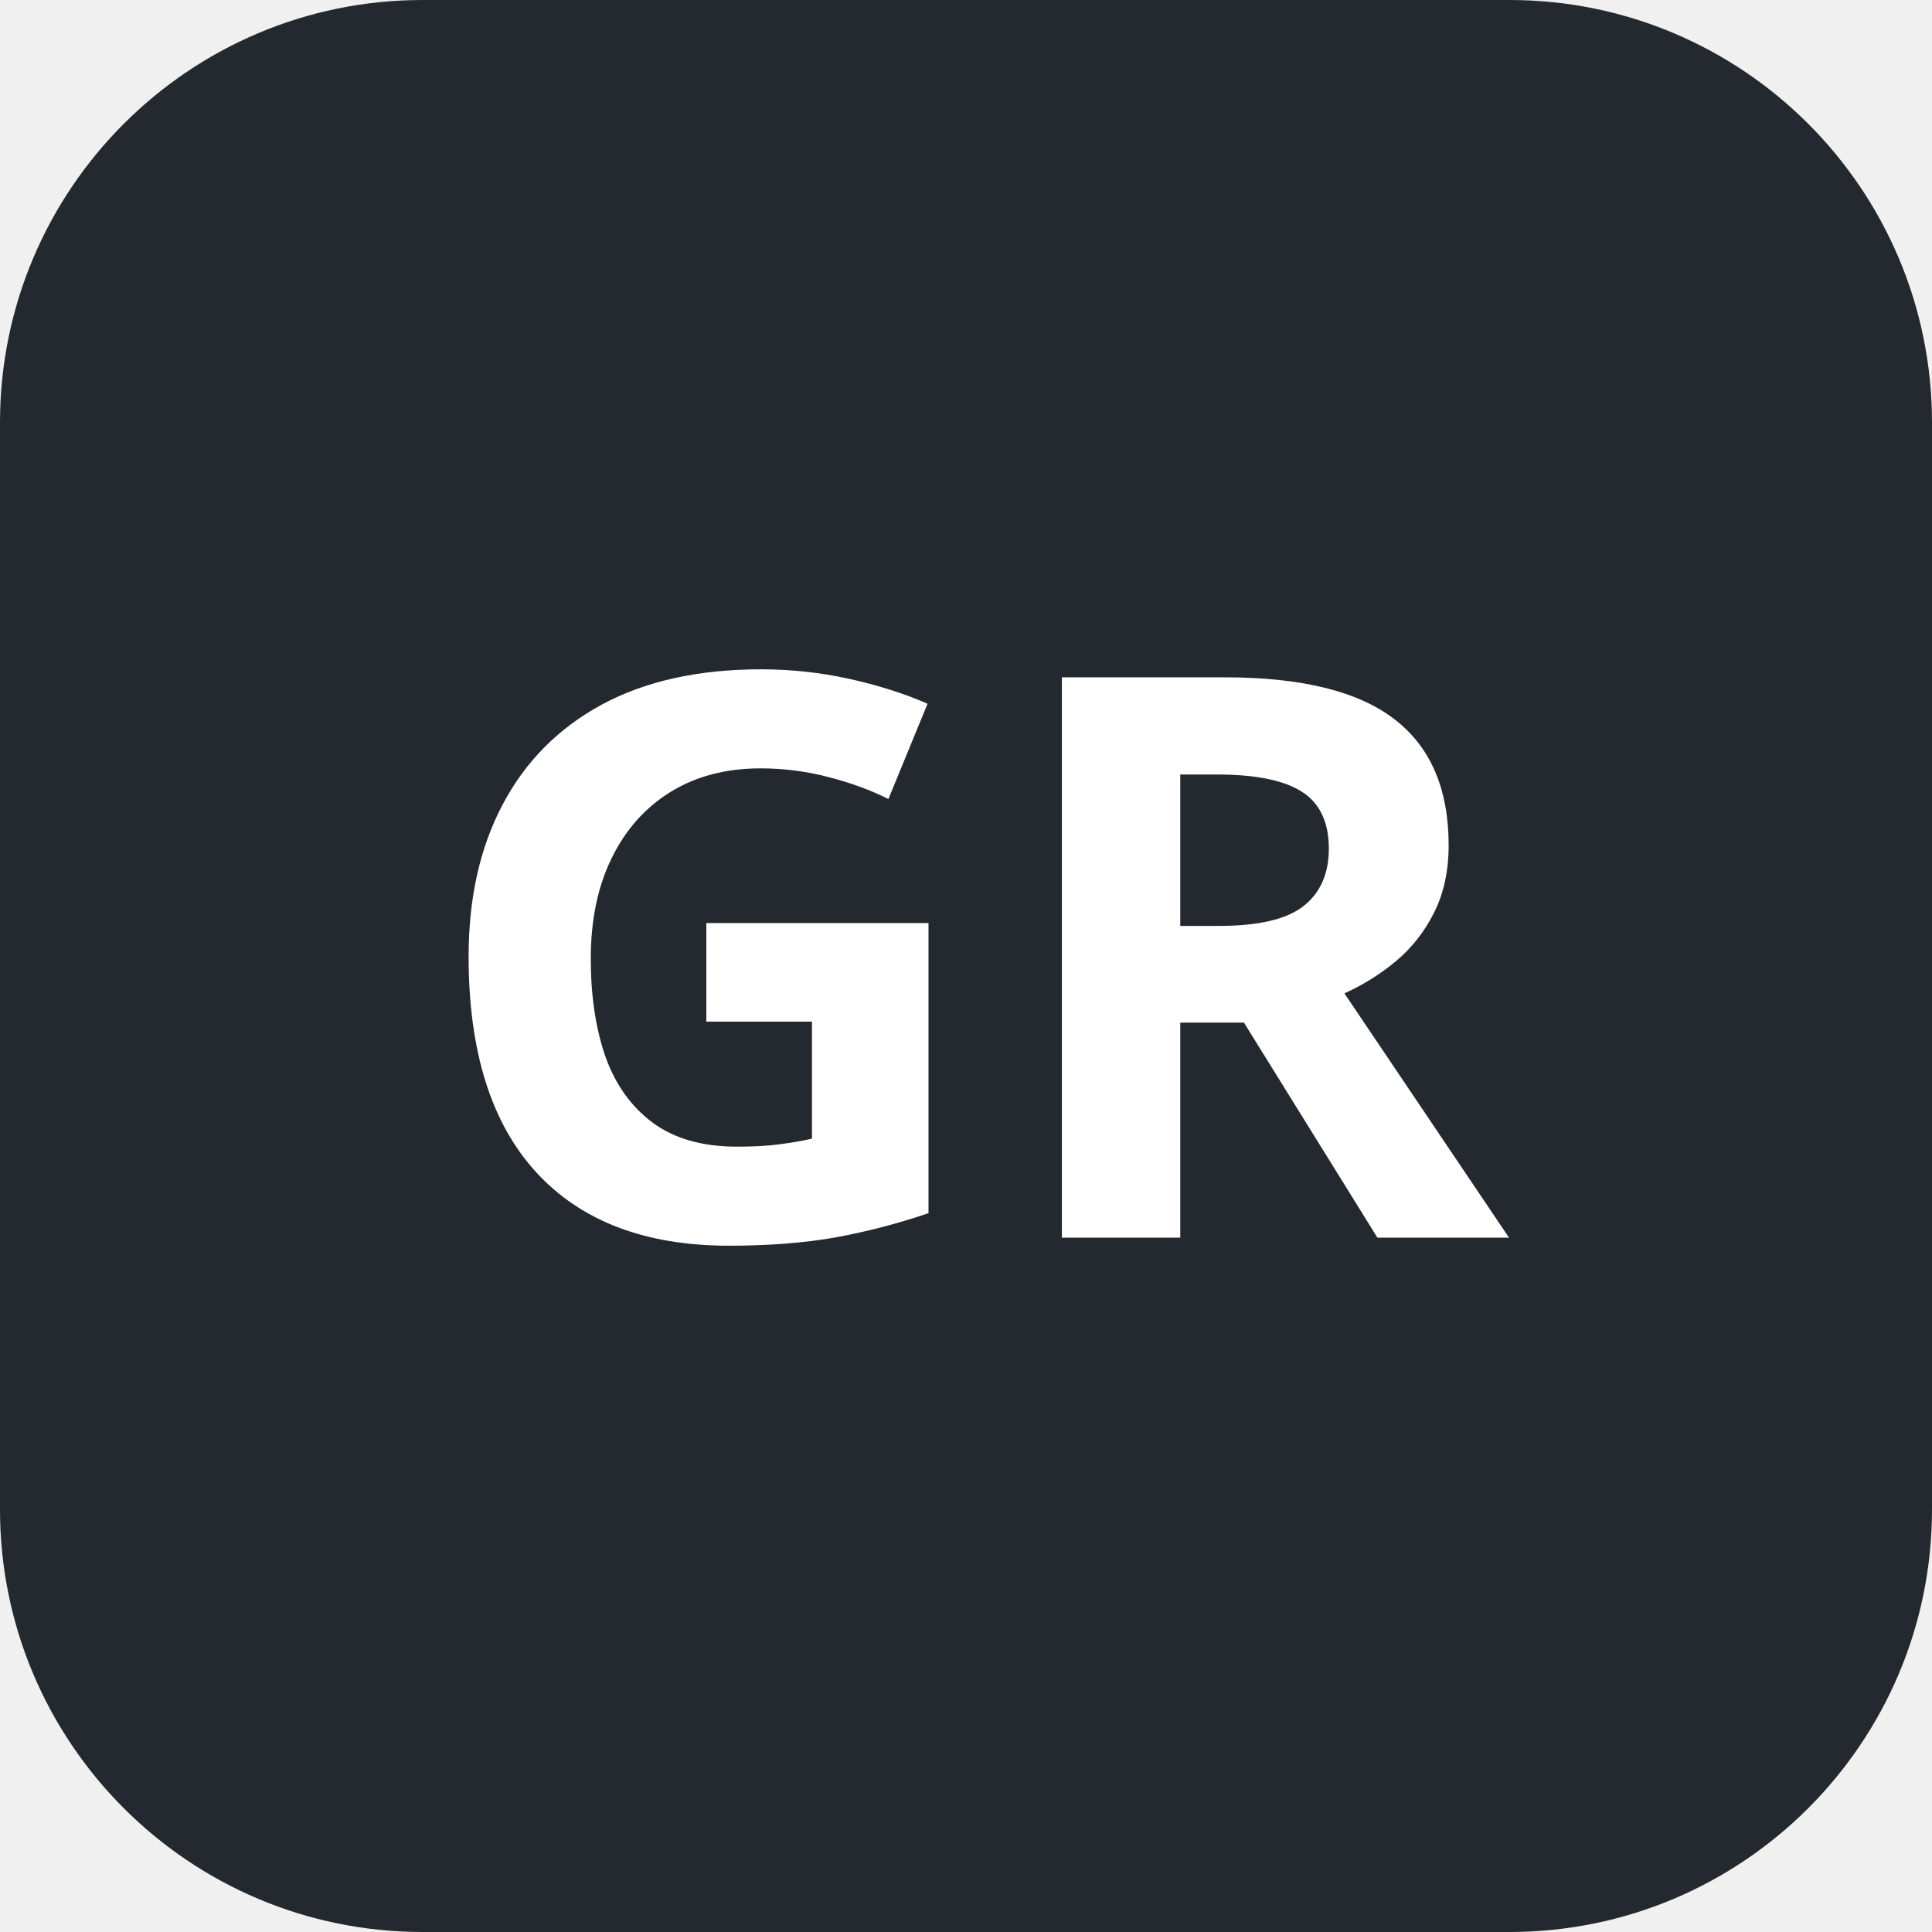
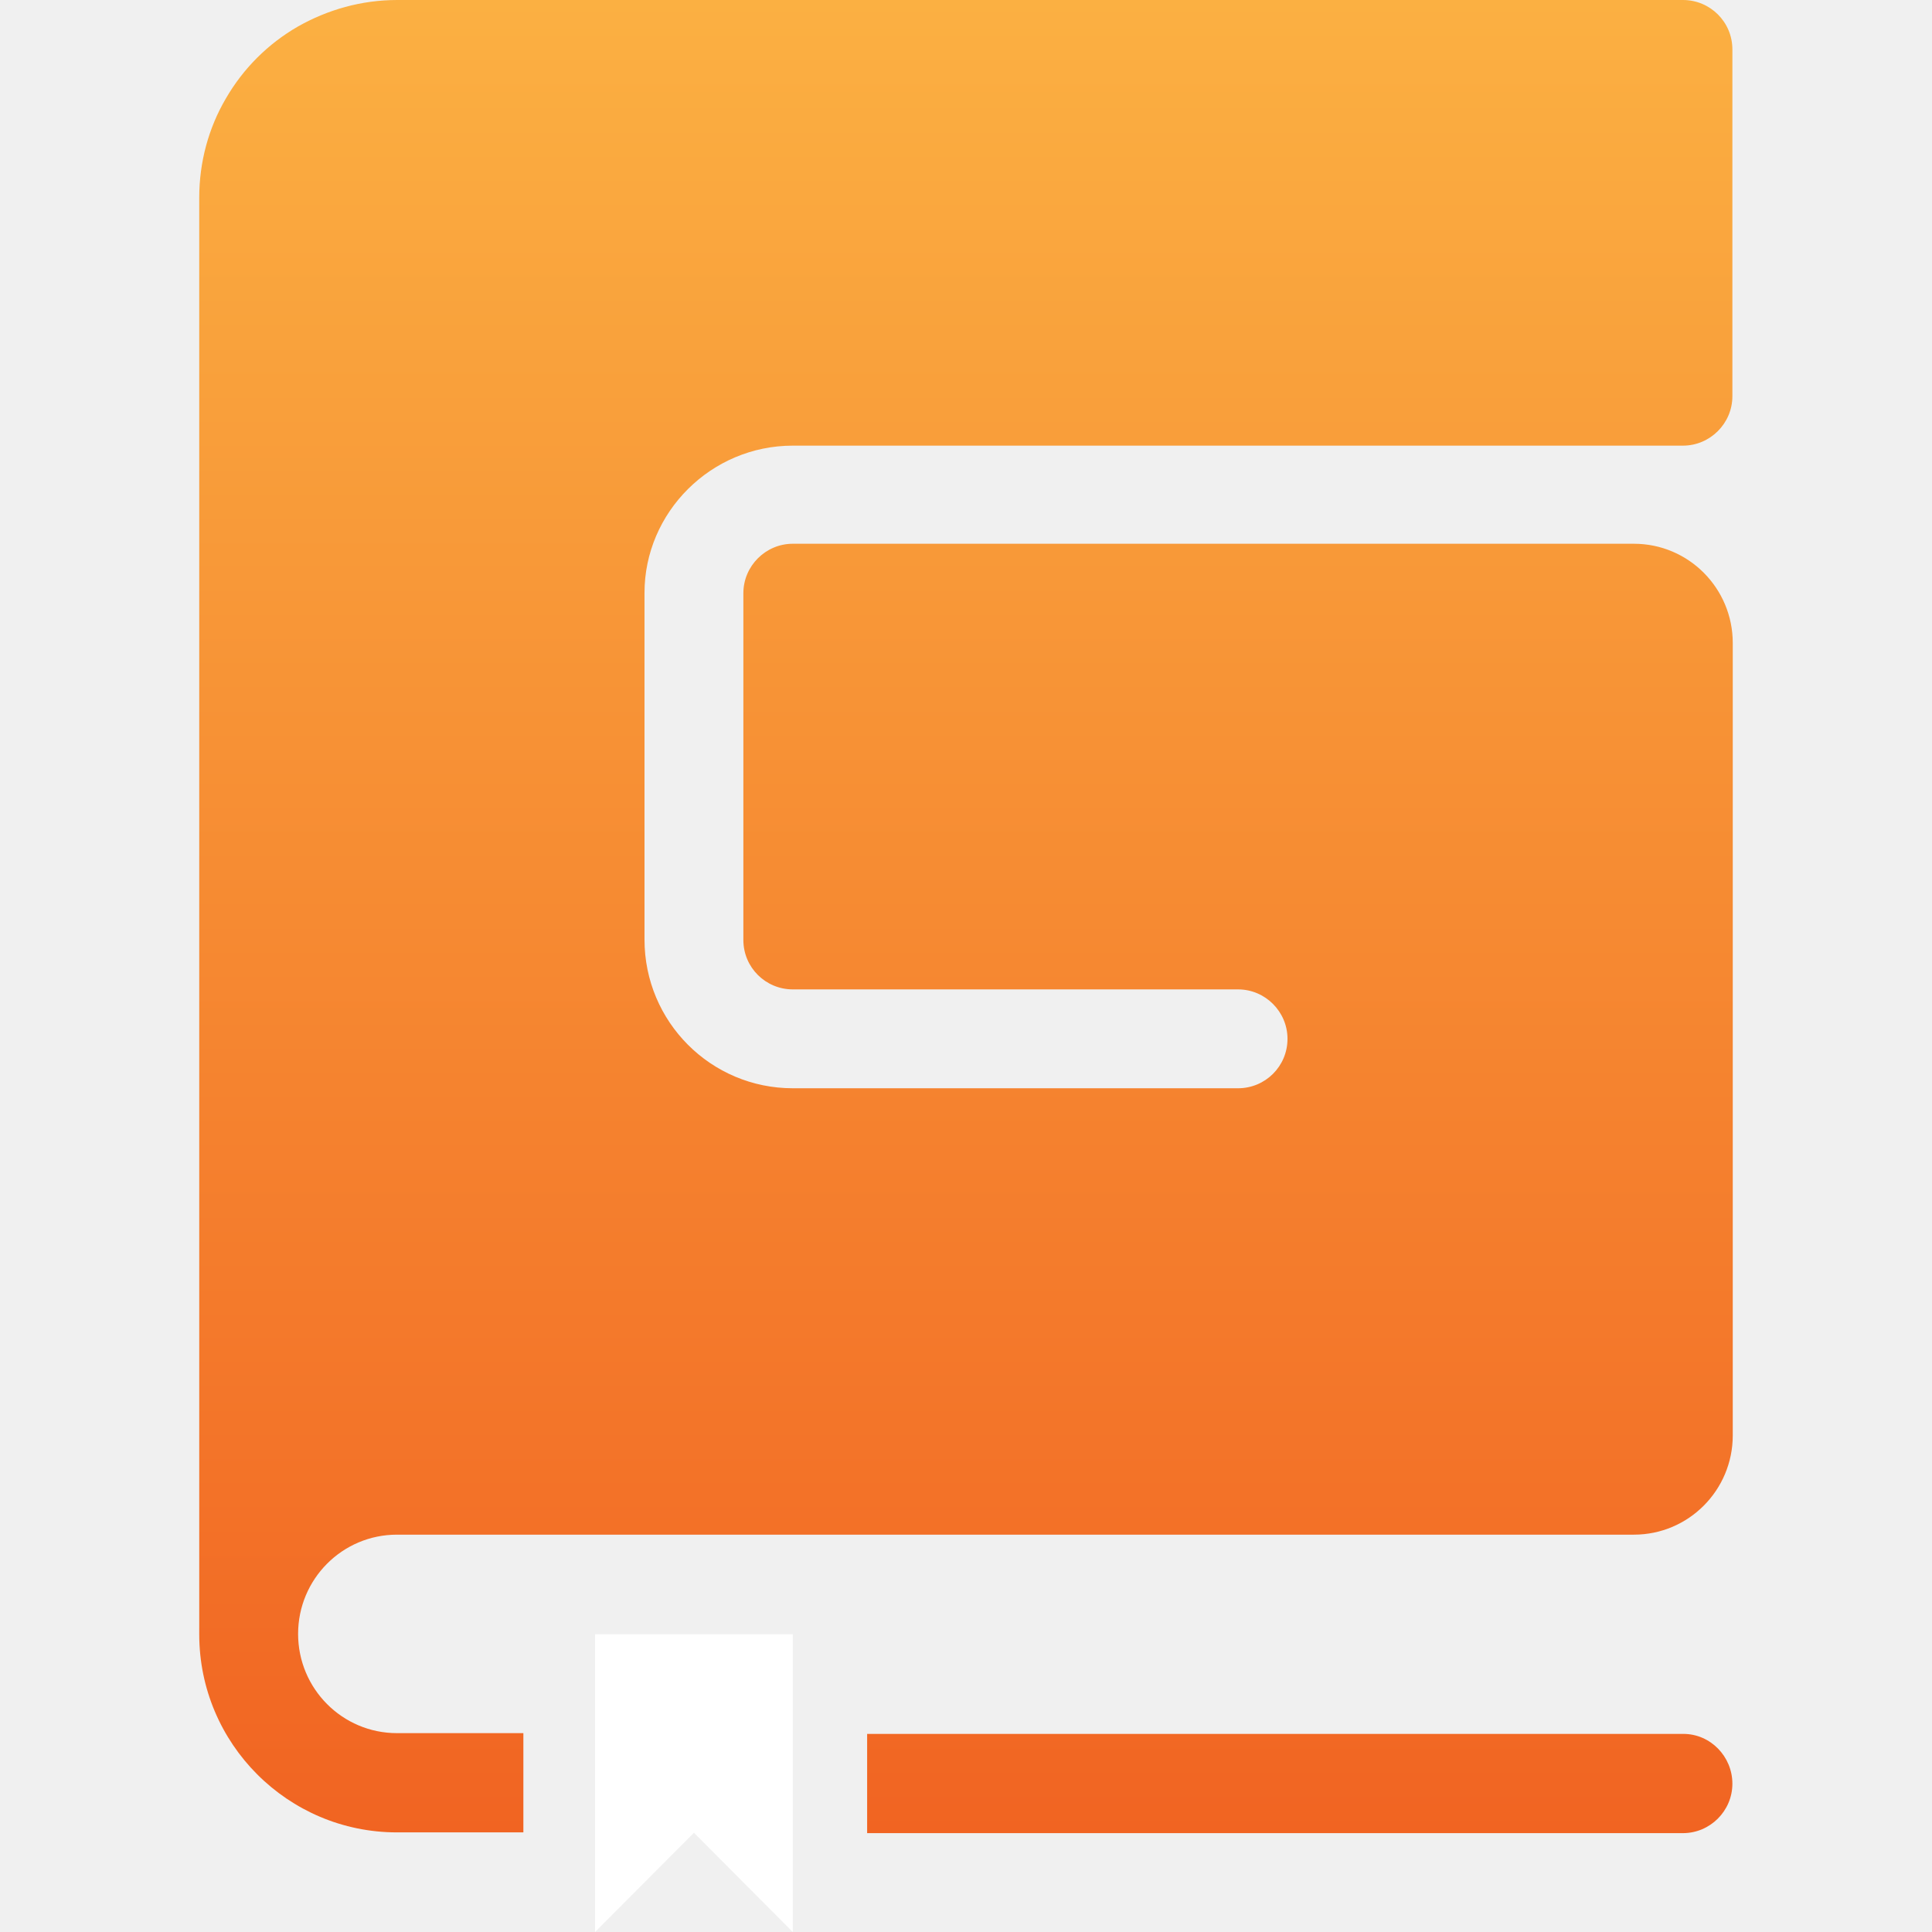
- <svg xmlns="http://www.w3.org/2000/svg" viewBox="0 0 64 64" role="img" aria-label="Grimmory">
-   <rect width="64" height="64" rx="14" fill="#24292f" />
-   <text x="32" y="41" text-anchor="middle" font-family="sans-serif" font-size="26" font-weight="700" fill="#ffffff">GR</text>
+ <svg xmlns="http://www.w3.org/2000/svg" role="img" viewBox="0 0 512 512">
+   <defs>
+     <linearGradient id="grimmory-1" x1="256" y1="514" x2="256" y2="28.262" gradientUnits="userSpaceOnUse" gradientTransform="matrix(1 0 0 -1 0 514)">
+       <stop offset="0" stop-color="#fbb042" />
+       <stop offset="1" stop-color="#f16422" />
+     </linearGradient>
+     <linearGradient id="grimmory-2" x1="344.483" y1="514" x2="344.483" y2="28.262" gradientUnits="userSpaceOnUse" gradientTransform="matrix(1 0 0 -1 0 514)">
+       <stop offset="0" stop-color="#fbb042" />
+       <stop offset="1" stop-color="#f16422" />
+     </linearGradient>
+   </defs>
+   <path d="M157.7 433.2V512l26.2-26.3 26.2 26.3v-78.9h-52.4z" fill="#fff" />
+   <path d="M210.1 118.1H446c7.2 0 13.1-5.9 13.1-13.1V13.1C459.1 5.8 453.2 0 446 0H105.3C95.7 0 86.8 2.6 79 7c-8 4.6-14.6 11.2-19.2 19.2-4.5 7.7-7 16.7-7 26.2v380.7c0 29 23.5 52.5 52.4 52.5h33.5v-26.3h-33.5C90.7 459.3 79 447.5 79 433s11.7-26.3 26.2-26.3H433c14.5 0 26.2-11.8 26.2-26.3v-210c0-14.5-11.7-26.3-26.2-26.3H210.1c-7.2 0-13.1 5.9-13.1 13.1v91.9c0 7.3 5.9 13.1 13.1 13.1h118c7.2 0 13.1 5.9 13.1 13.1 0 7.3-5.9 13.1-13.1 13.1h-118c-21.7 0-39.3-17.6-39.3-39.4v-91.9c0-21.3 17.6-39 39.3-39" fill="url(#grimmory-1)" />
+   <path d="M446.1 459.5H229.8v26.3H446c7.2 0 13.1-5.9 13.1-13.1s-5.8-13.2-13-13.2" fill="url(#grimmory-2)" />
</svg>
